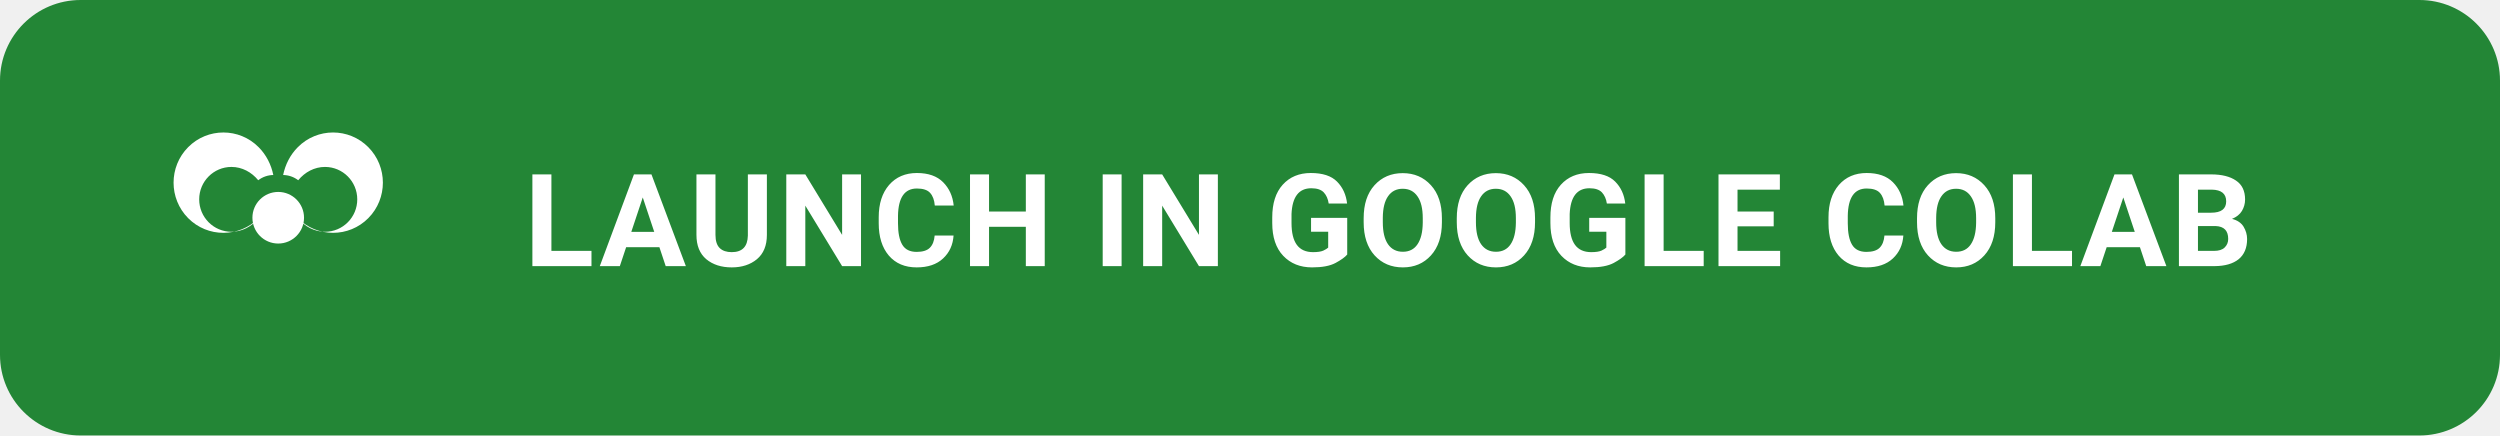
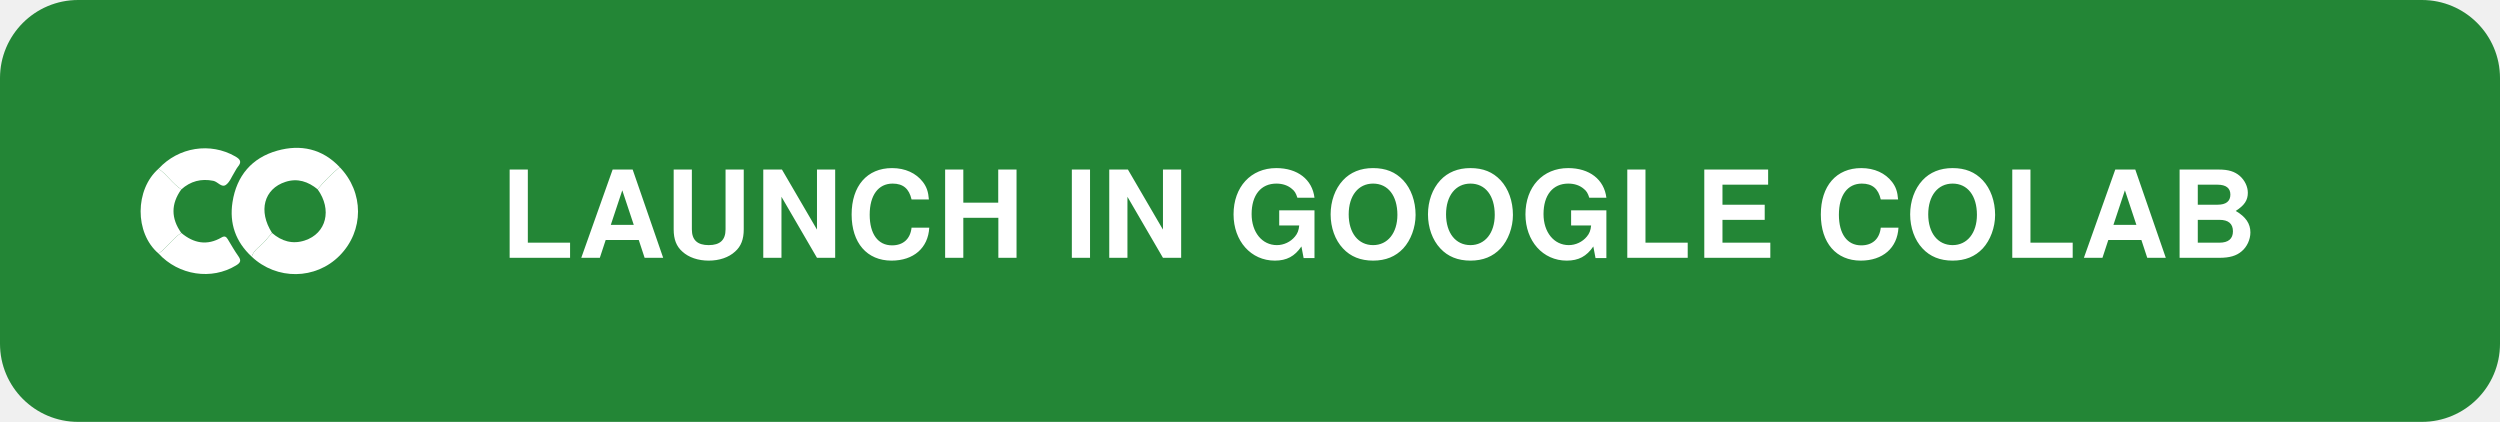
- <svg xmlns="http://www.w3.org/2000/svg" width="310" height="54" viewBox="0 0 310 54" fill="none">
-   <rect width="310" height="54" rx="10" fill="#238636" />
-   <g transform="translate(18, 13)">
-     <path fill-rule="evenodd" clip-rule="evenodd" d="M14.07 14.05C11.66 16.48 7.74 16.48 5.33 14.05C2.92 11.62 2.92 7.68 5.33 5.25C7.74 2.82 11.66 2.82 14.07 5.25C15.02 6.2 15.63 7.42 15.89 8.7C15.22 8.71 14.57 8.93 14.02 9.35C13.2 8.35 12.02 7.7 10.7 7.7C8.49 7.7 6.7 9.5 6.7 11.72C6.7 13.94 8.49 15.74 10.7 15.74C12.01 15.74 13.18 15.1 14.01 14.12C14.03 14.1 14.05 14.07 14.07 14.05ZM18.93 14.05C21.34 16.48 25.26 16.48 27.67 14.05C30.08 11.62 30.08 7.68 27.67 5.25C25.26 2.82 21.34 2.82 18.93 5.25C17.98 6.2 17.37 7.42 17.11 8.7C17.78 8.71 18.43 8.93 18.98 9.35C19.8 8.35 20.98 7.7 22.3 7.7C24.51 7.7 26.3 9.5 26.3 11.72C26.3 13.94 24.51 15.74 22.3 15.74C20.99 15.74 19.82 15.1 18.99 14.12C18.97 14.1 18.95 14.07 18.93 14.05Z" fill="#FFFFFF" />
-     <circle cx="16.5" cy="14" r="3.2" fill="#FFFFFF" />
+ <svg xmlns="http://www.w3.org/2000/svg" width="320" height="54" viewBox="0 0 320 54" fill="none">
+   <rect width="320" height="54" rx="10" fill="#238636" />
+   <g transform="translate(18, 13) scale(1.16)">
+     <path fill="#FFFFFF" d="M1.977,16.77c-2.667-2.277-2.605-7.079,0-9.357C2.919,8.057,3.522,9.075,4.49,9.691c-1.152,1.6-1.146,3.201-0.004,4.803C3.522,15.111,2.918,16.126,1.977,16.77z" />
+     <path fill="#FFFFFF" d="M12.257,17.114c-1.767-1.633-2.485-3.658-2.118-6.02c0.451-2.91,2.139-4.893,4.946-5.678c2.565-0.718,4.964-0.217,6.878,1.819c-0.884,0.743-1.707,1.547-2.434,2.446C18.488,8.827,17.319,8.435,16,8.856c-2.404,0.767-3.046,3.241-1.494,5.644c-0.241,0.275-0.493,0.541-0.721,0.826C13.295,15.939,12.511,16.3,12.257,17.114z" />
+     <path fill="#FFFFFF" d="M19.529,9.682c0.727-0.899,1.55-1.703,2.434-2.446c2.703,2.783,2.701,7.031-0.005,9.764c-2.648,2.674-6.936,2.725-9.701,0.115c0.254-0.814,1.038-1.175,1.528-1.788c0.228-0.285,0.48-0.552,0.721-0.826c1.053,0.916,2.254,1.268,3.6,0.83C20.502,14.551,21.151,11.927,19.529,9.682z" />
+     <path fill="#FFFFFF" d="M4.49,9.691C3.522,9.075,2.919,8.057,1.977,7.413c2.209-2.398,5.721-2.942,8.476-1.355c0.555,0.32,0.719,0.606,0.285,1.128c-0.157,0.188-0.258,0.422-0.391,0.631c-0.299,0.47-0.509,1.067-0.929,1.371C8.933,9.539,8.523,8.847,8.021,8.746C6.673,8.475,5.509,8.787,4.49,9.691z" />
+     <path fill="#FFFFFF" d="M1.977,16.77c0.941-0.644,1.545-1.659,2.509-2.277c1.373,1.152,2.85,1.433,4.45,0.499c0.332-0.194,0.503-0.088,0.673,0.19c0.386,0.635,0.753,1.285,1.181,1.89c0.34,0.48,0.222,0.715-0.253,1.006C7.84,19.73,4.205,19.188,1.977,16.77z" />
  </g>
-   <text x="65" y="33" fill="#FFFFFF" font-family="-apple-system, BlinkMacSystemFont, 'Segoe UI', Roboto, Helvetica, Arial, sans-serif" font-size="16" font-weight="700" letter-spacing="0.5">LAUNCH IN GOOGLE COLAB</text>
+   <text x="64" y="33" fill="#FFFFFF" font-family="-apple-system, BlinkMacSystemFont, 'Segoe UI', Helvetica, Arial, sans-serif" font-size="15.5" font-weight="700" letter-spacing="0.4">LAUNCH IN GOOGLE COLAB</text>
</svg>
